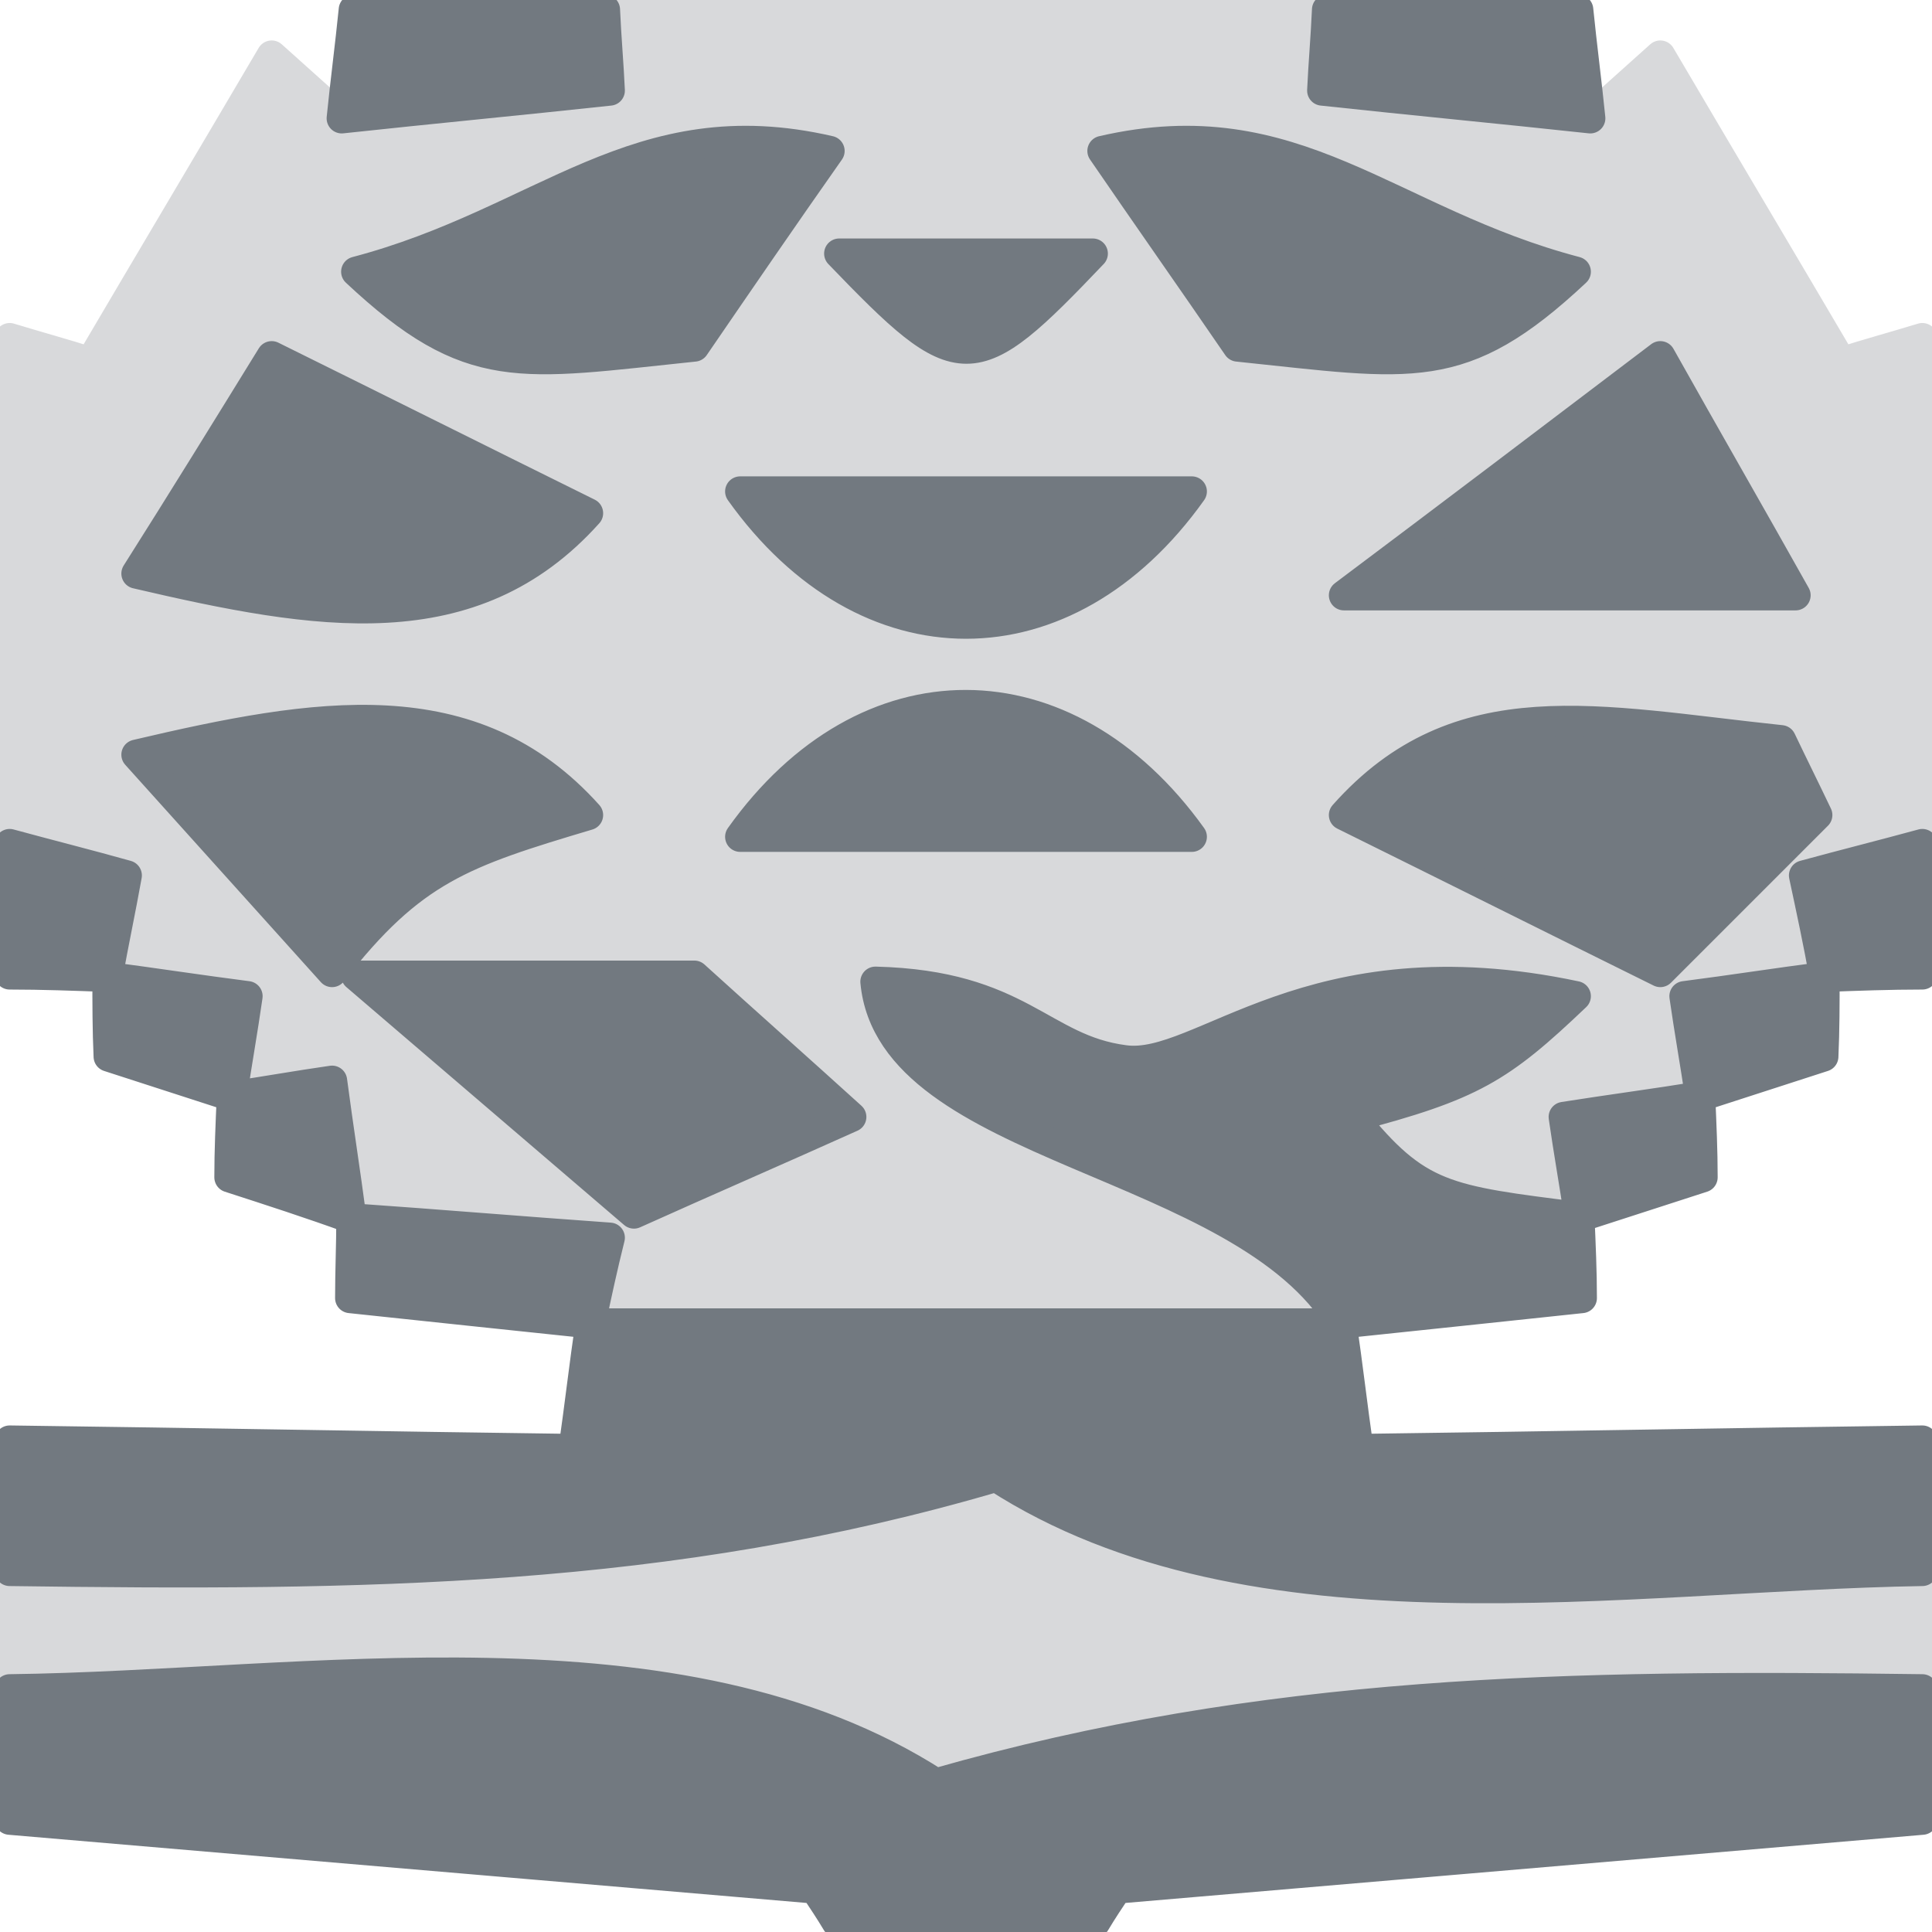
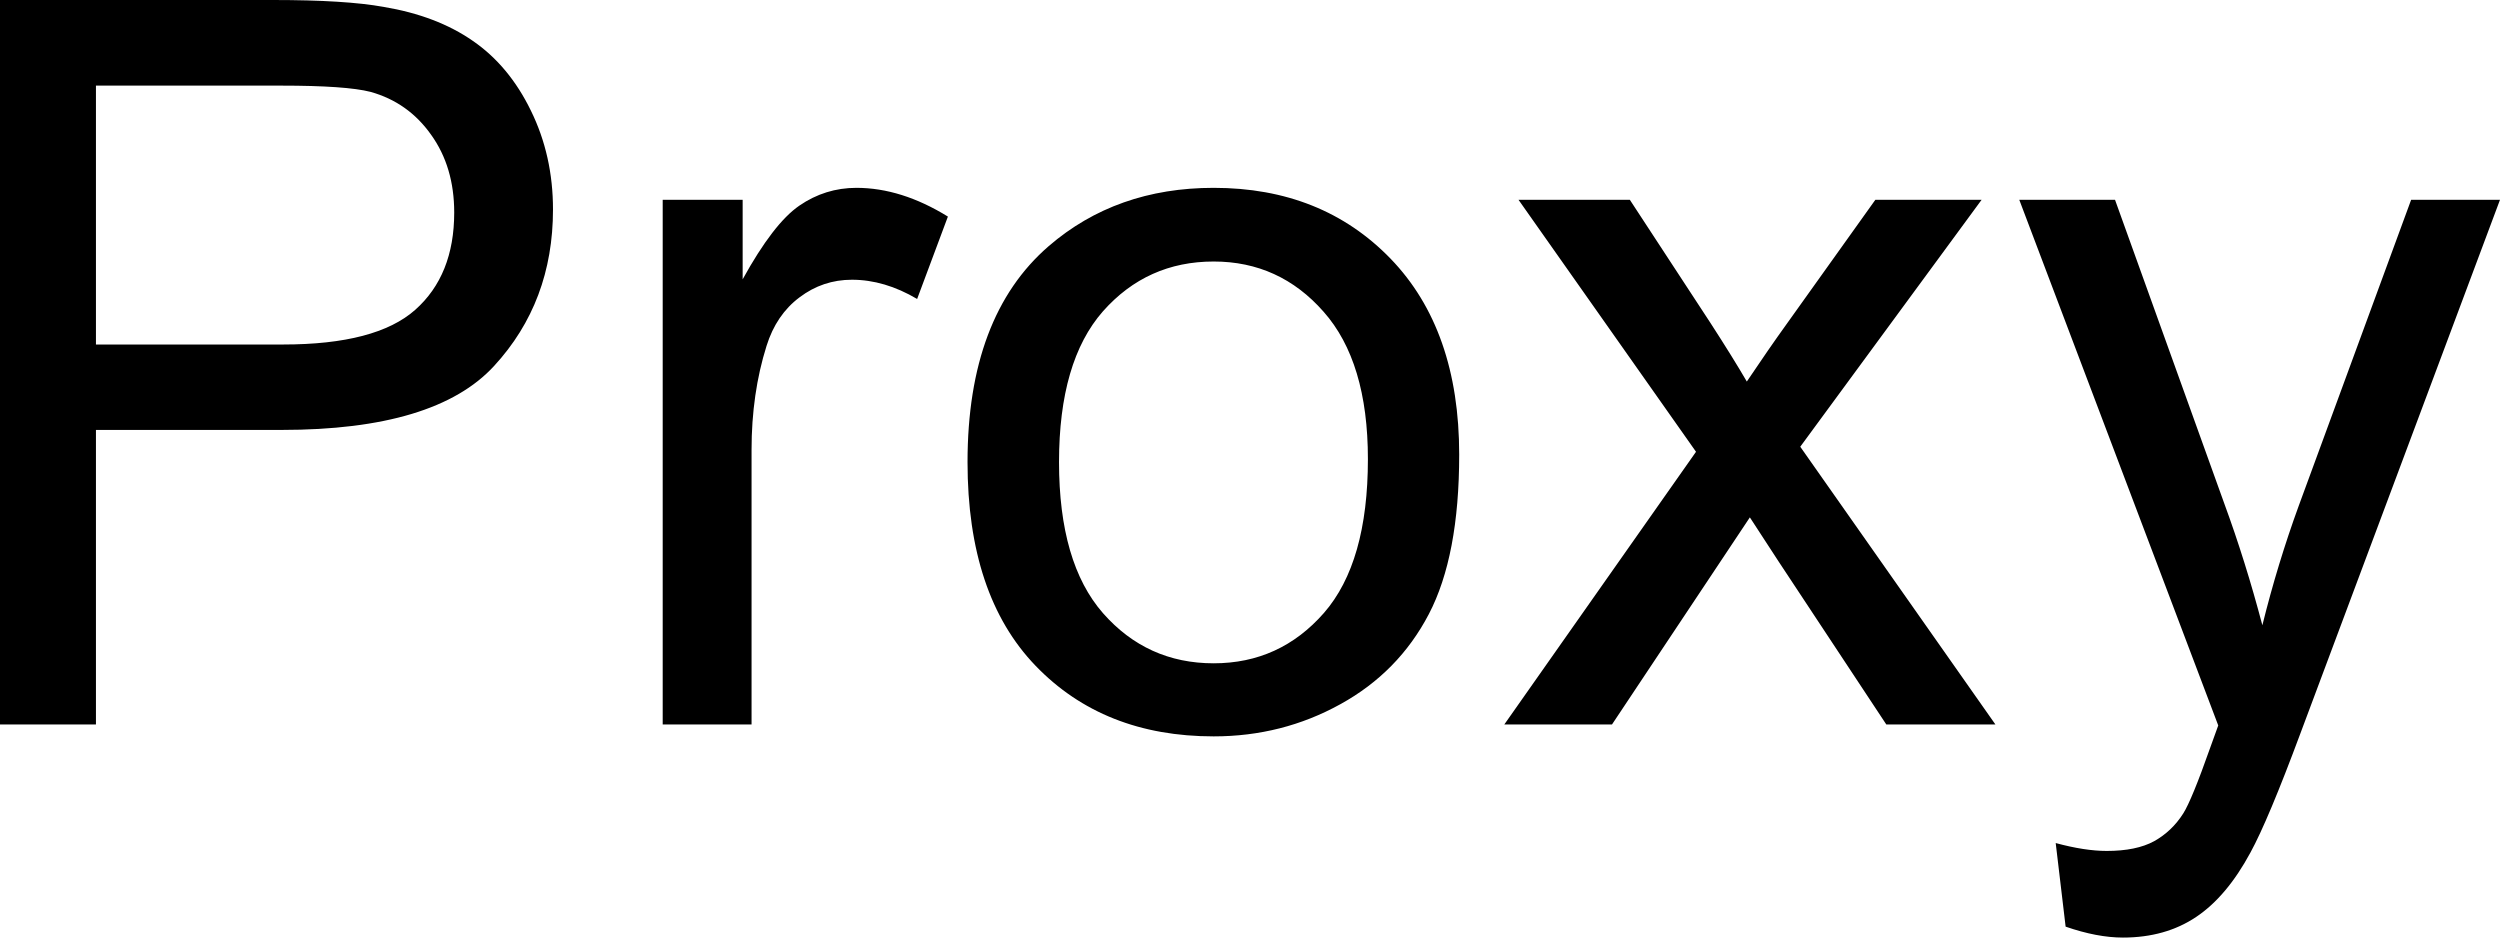
- <svg xmlns="http://www.w3.org/2000/svg" viewBox="0 0 16 16" width="16" height="16">
-   <path d="M5.01 0.08C7 0.08 9 0.08 10.99 0.08C10.98 0.31 10.96 0.53 10.95 0.75C11.69 0.83 12.43 0.9 13.17 0.98C13.37 0.8 13.56 0.63 13.75 0.46C14.25 1.31 14.75 2.15 15.25 3C15.47 2.93 15.69 2.87 15.92 2.8C15.92 4.2 15.92 5.6 15.92 6.99C15.59 7.08 15.27 7.16 14.94 7.25C15 7.53 15.06 7.81 15.11 8.09C14.72 8.14 14.34 8.2 13.95 8.25C13.99 8.53 14.04 8.81 14.08 9.08C13.71 9.14 13.33 9.19 12.95 9.25C12.99 9.53 13.04 9.81 13.08 10.08C11.97 9.94 11.74 9.92 11.2 9.25C12.19 8.99 12.42 8.85 13.05 8.25C10.84 7.78 9.95 8.87 9.31 8.78C8.62 8.69 8.45 8.16 7.25 8.13C7.38 9.53 10.29 9.59 11.11 10.96C9.04 10.96 6.96 10.96 4.89 10.96C4.94 10.72 4.99 10.49 5.05 10.25C4.34 10.2 3.63 10.14 2.91 10.09C2.86 9.71 2.8 9.33 2.75 8.95C2.47 8.99 2.19 9.04 1.92 9.08C1.96 8.81 2.01 8.53 2.05 8.25C1.66 8.2 1.27 8.14 0.89 8.09C0.94 7.81 1 7.53 1.05 7.25C0.73 7.16 0.41 7.08 0.08 6.99C0.08 5.59 0.08 4.2 0.08 2.8C0.31 2.87 0.53 2.93 0.75 3C1.25 2.15 1.75 1.31 2.25 0.46C2.44 0.63 2.63 0.8 2.83 0.98C3.57 0.9 4.31 0.83 5.05 0.75C5.04 0.53 5.02 0.31 5.01 0.08ZM2.95 2.25C3.9 3.14 4.3 3.02 5.75 2.87C6.12 2.33 6.49 1.79 6.87 1.25C5.27 0.88 4.51 1.84 2.95 2.25ZM9.13 1.25C9.5 1.79 9.88 2.33 10.25 2.87C11.7 3.02 12.1 3.14 13.05 2.25C11.49 1.84 10.73 0.88 9.13 1.25ZM9.05 2.1C8.35 2.1 7.65 2.1 6.95 2.1C7.96 3.15 8.05 3.15 9.05 2.1ZM2.25 2.95C1.88 3.55 1.51 4.15 1.13 4.75C2.63 5.1 3.91 5.32 4.87 4.25C4 3.82 3.12 3.38 2.25 2.95ZM13.75 2.95C12.88 3.61 12.01 4.27 11.13 4.93C12.38 4.93 13.62 4.93 14.87 4.93C14.5 4.27 14.12 3.61 13.75 2.95ZM9.87 4.07C8.62 4.07 7.38 4.07 6.13 4.07C7.17 5.53 8.83 5.53 9.87 4.07ZM4.87 6.75C3.91 5.68 2.62 5.9 1.13 6.25C1.67 6.85 2.21 7.45 2.75 8.05C3.41 7.2 3.83 7.06 4.87 6.75ZM9.87 6.93C8.83 5.48 7.17 5.47 6.13 6.93C7.38 6.93 8.62 6.93 9.87 6.93ZM14.75 6.13C13.23 5.97 12.08 5.68 11.13 6.75C12 7.18 12.88 7.62 13.75 8.05C14.18 7.62 14.62 7.18 15.05 6.75C14.95 6.54 14.85 6.34 14.75 6.13ZM5.75 8.08C4.82 8.08 3.88 8.08 2.95 8.08C3.72 8.74 4.48 9.39 5.25 10.05C5.85 9.78 6.45 9.52 7.05 9.25C6.62 8.86 6.18 8.47 5.75 8.08ZM15.92 13.01C15.92 13.34 15.92 13.66 15.92 13.99C12.99 13.95 10.48 13.99 7.75 14.77C5.62 13.4 2.54 13.96 0.08 13.99C0.08 13.66 0.08 13.34 0.08 13.01C3.01 13.05 5.53 13.03 8.25 12.23C10.37 13.6 13.46 13.05 15.92 13.01Z" fill="#d8d9db" fill-rule="evenodd" stroke="#d8d9db" stroke-width="0.25" stroke-linejoin="round" />
-   <path d="M2.93 0.08C3.62 0.08 4.32 0.08 5.01 0.08C5.02 0.31 5.04 0.53 5.05 0.75C4.31 0.83 3.57 0.9 2.83 0.98C2.86 0.68 2.9 0.38 2.93 0.08ZM10.99 0.08C11.68 0.08 12.38 0.08 13.07 0.08C13.1 0.38 13.14 0.68 13.17 0.98C12.43 0.9 11.69 0.83 10.95 0.75C10.96 0.53 10.98 0.31 10.99 0.08ZM2.95 2.25C4.51 1.84 5.27 0.88 6.87 1.25C6.49 1.79 6.12 2.33 5.75 2.87C4.3 3.02 3.9 3.14 2.95 2.25ZM9.13 1.25C10.73 0.88 11.49 1.84 13.05 2.25C12.1 3.14 11.7 3.02 10.25 2.87C9.88 2.33 9.5 1.79 9.13 1.25ZM9.05 2.1C8.05 3.15 7.96 3.15 6.95 2.1C7.65 2.1 8.35 2.1 9.05 2.1ZM2.25 2.95C3.12 3.38 4 3.82 4.87 4.25C3.91 5.32 2.63 5.1 1.13 4.75C1.51 4.15 1.88 3.55 2.25 2.95ZM13.75 2.95C14.12 3.61 14.5 4.27 14.87 4.93C13.62 4.93 12.38 4.93 11.13 4.93C12.01 4.27 12.88 3.61 13.75 2.95ZM9.87 4.07C8.83 5.53 7.17 5.53 6.13 4.07C7.38 4.07 8.62 4.07 9.87 4.07ZM4.87 6.75C3.83 7.06 3.41 7.2 2.75 8.05C2.21 7.45 1.67 6.85 1.13 6.25C2.62 5.9 3.91 5.68 4.87 6.75ZM9.87 6.93C8.62 6.93 7.38 6.93 6.13 6.93C7.17 5.47 8.83 5.48 9.87 6.93ZM14.75 6.13C14.85 6.34 14.95 6.54 15.05 6.75C14.62 7.18 14.18 7.62 13.75 8.05C12.88 7.62 12 7.18 11.13 6.75C12.08 5.68 13.23 5.97 14.75 6.13ZM0.08 6.99C0.41 7.08 0.73 7.16 1.05 7.25C1 7.53 0.94 7.81 0.89 8.09C0.62 8.08 0.35 8.07 0.08 8.07C0.08 7.71 0.08 7.35 0.08 6.99ZM15.92 6.99C15.92 7.35 15.92 7.71 15.92 8.07C15.65 8.07 15.38 8.08 15.11 8.09C15.06 7.81 15 7.53 14.94 7.25C15.27 7.16 15.59 7.08 15.92 6.99ZM0.89 8.09C1.27 8.14 1.66 8.2 2.05 8.25C2.01 8.53 1.96 8.81 1.92 9.08C1.58 8.97 1.24 8.86 0.9 8.75C0.89 8.53 0.89 8.31 0.89 8.09ZM5.75 8.08C6.18 8.47 6.62 8.86 7.05 9.25C6.45 9.52 5.85 9.78 5.25 10.05C4.48 9.39 3.72 8.74 2.95 8.08C3.88 8.08 4.82 8.08 5.75 8.08ZM13.08 10.08C13.09 10.31 13.1 10.53 13.1 10.75C12.44 10.82 11.78 10.89 11.11 10.96C10.29 9.59 7.38 9.53 7.25 8.13C8.45 8.16 8.62 8.69 9.31 8.78C9.95 8.87 10.84 7.78 13.05 8.25C12.42 8.85 12.19 8.99 11.2 9.25C11.74 9.92 11.97 9.94 13.08 10.08ZM15.11 8.09C15.11 8.31 15.11 8.53 15.1 8.75C14.76 8.86 14.42 8.97 14.08 9.08C14.04 8.81 13.99 8.53 13.95 8.25C14.34 8.2 14.72 8.14 15.11 8.09ZM1.92 9.08C2.19 9.04 2.47 8.99 2.75 8.95C2.8 9.33 2.86 9.71 2.91 10.09C2.58 9.97 2.24 9.86 1.9 9.75C1.9 9.53 1.91 9.31 1.92 9.08ZM14.08 9.08C14.09 9.31 14.1 9.53 14.1 9.75C13.76 9.86 13.42 9.97 13.08 10.08C13.04 9.81 12.99 9.53 12.95 9.25C13.33 9.19 13.71 9.14 14.08 9.08ZM2.91 10.09C3.63 10.14 4.34 10.2 5.05 10.25C4.99 10.49 4.94 10.72 4.89 10.96C4.22 10.89 3.56 10.82 2.9 10.75C2.9 10.53 2.91 10.31 2.91 10.09ZM4.89 10.96C6.96 10.96 9.04 10.96 11.11 10.96C11.16 11.3 11.2 11.65 11.25 12C12.81 11.98 14.36 11.95 15.92 11.93C15.92 12.29 15.92 12.65 15.92 13.01C13.46 13.05 10.37 13.6 8.25 12.23C5.53 13.03 3.01 13.05 0.08 13.01C0.08 12.65 0.08 12.29 0.08 11.93C1.64 11.95 3.19 11.98 4.75 12C4.8 11.65 4.84 11.3 4.89 10.96ZM0.08 13.99C2.54 13.96 5.62 13.4 7.75 14.77C10.48 13.99 12.99 13.95 15.92 13.99C15.92 14.35 15.92 14.71 15.92 15.07C13.69 15.26 11.47 15.45 9.25 15.64C9.19 15.73 9.13 15.82 9.07 15.92C8.36 15.92 7.64 15.92 6.93 15.92C6.87 15.82 6.81 15.73 6.75 15.64C4.53 15.45 2.31 15.26 0.08 15.07C0.08 14.71 0.08 14.35 0.08 13.99Z" fill="#727980" fill-rule="evenodd" stroke="#727980" stroke-width="0.25" stroke-linejoin="round" />
+ <svg xmlns="http://www.w3.org/2000/svg" viewBox="0 9.47 123.51 46.32" data-asc="0.9052734375" width="123.51" height="46.32">
+   <g fill="#000000">
+     <g transform="translate(0, 0)">
+       <path d="M0 45.26L0 9.47L13.50 9.47Q17.07 9.47 18.95 9.81Q21.58 10.25 23.36 11.49Q25.15 12.72 26.23 14.94Q27.32 17.16 27.32 19.82Q27.32 24.39 24.41 27.55Q21.51 30.71 13.92 30.71L4.74 30.71L4.74 45.26L0 45.26M4.74 26.49L13.99 26.49Q18.58 26.49 20.51 24.78Q22.44 23.07 22.44 19.97Q22.44 17.72 21.30 16.13Q20.17 14.53 18.31 14.01Q17.11 13.70 13.89 13.70L4.74 13.70L4.74 26.49ZM32.74 45.26L32.74 19.34L36.69 19.34L36.69 23.27Q38.21 20.51 39.49 19.63Q40.77 18.75 42.31 18.75Q44.53 18.75 46.83 20.17L45.31 24.24Q43.70 23.29 42.09 23.29Q40.65 23.29 39.50 24.16Q38.35 25.02 37.87 26.56Q37.13 28.91 37.13 31.69L37.13 45.26L32.74 45.26ZM47.80 32.30Q47.80 25.10 51.81 21.63Q55.15 18.75 59.96 18.75Q65.31 18.75 68.70 22.25Q72.09 25.76 72.09 31.93Q72.09 36.94 70.59 39.81Q69.09 42.68 66.22 44.26Q63.35 45.85 59.96 45.85Q54.52 45.85 51.16 42.36Q47.80 38.87 47.80 32.30M52.32 32.30Q52.32 37.28 54.49 39.76Q56.67 42.24 59.96 42.24Q63.23 42.24 65.41 39.75Q67.58 37.26 67.58 32.15Q67.58 27.34 65.39 24.87Q63.21 22.39 59.96 22.39Q56.67 22.39 54.49 24.85Q52.32 27.32 52.32 32.30ZM74.32 45.26L83.79 31.79L75.02 19.34L80.52 19.34L84.50 25.42Q85.62 27.15 86.30 28.32Q87.38 26.71 88.28 25.46L92.65 19.34L97.90 19.34L88.94 31.54L98.58 45.26L93.19 45.26L87.87 37.21L86.45 35.03L79.64 45.26L74.32 45.26ZM102.05 55.25L101.56 51.12Q103.00 51.51 104.08 51.51Q105.54 51.51 106.42 51.03Q107.30 50.54 107.86 49.66Q108.28 49.00 109.20 46.39Q109.33 46.02 109.59 45.31L99.76 19.34L104.49 19.34L109.89 34.35Q110.94 37.21 111.77 40.36Q112.52 37.33 113.57 34.45L119.12 19.34L123.51 19.34L113.65 45.70Q112.06 49.98 111.18 51.59Q110.01 53.76 108.50 54.77Q106.98 55.79 104.88 55.79Q103.61 55.79 102.05 55.25Z" />
+     </g>
+   </g>
</svg>
